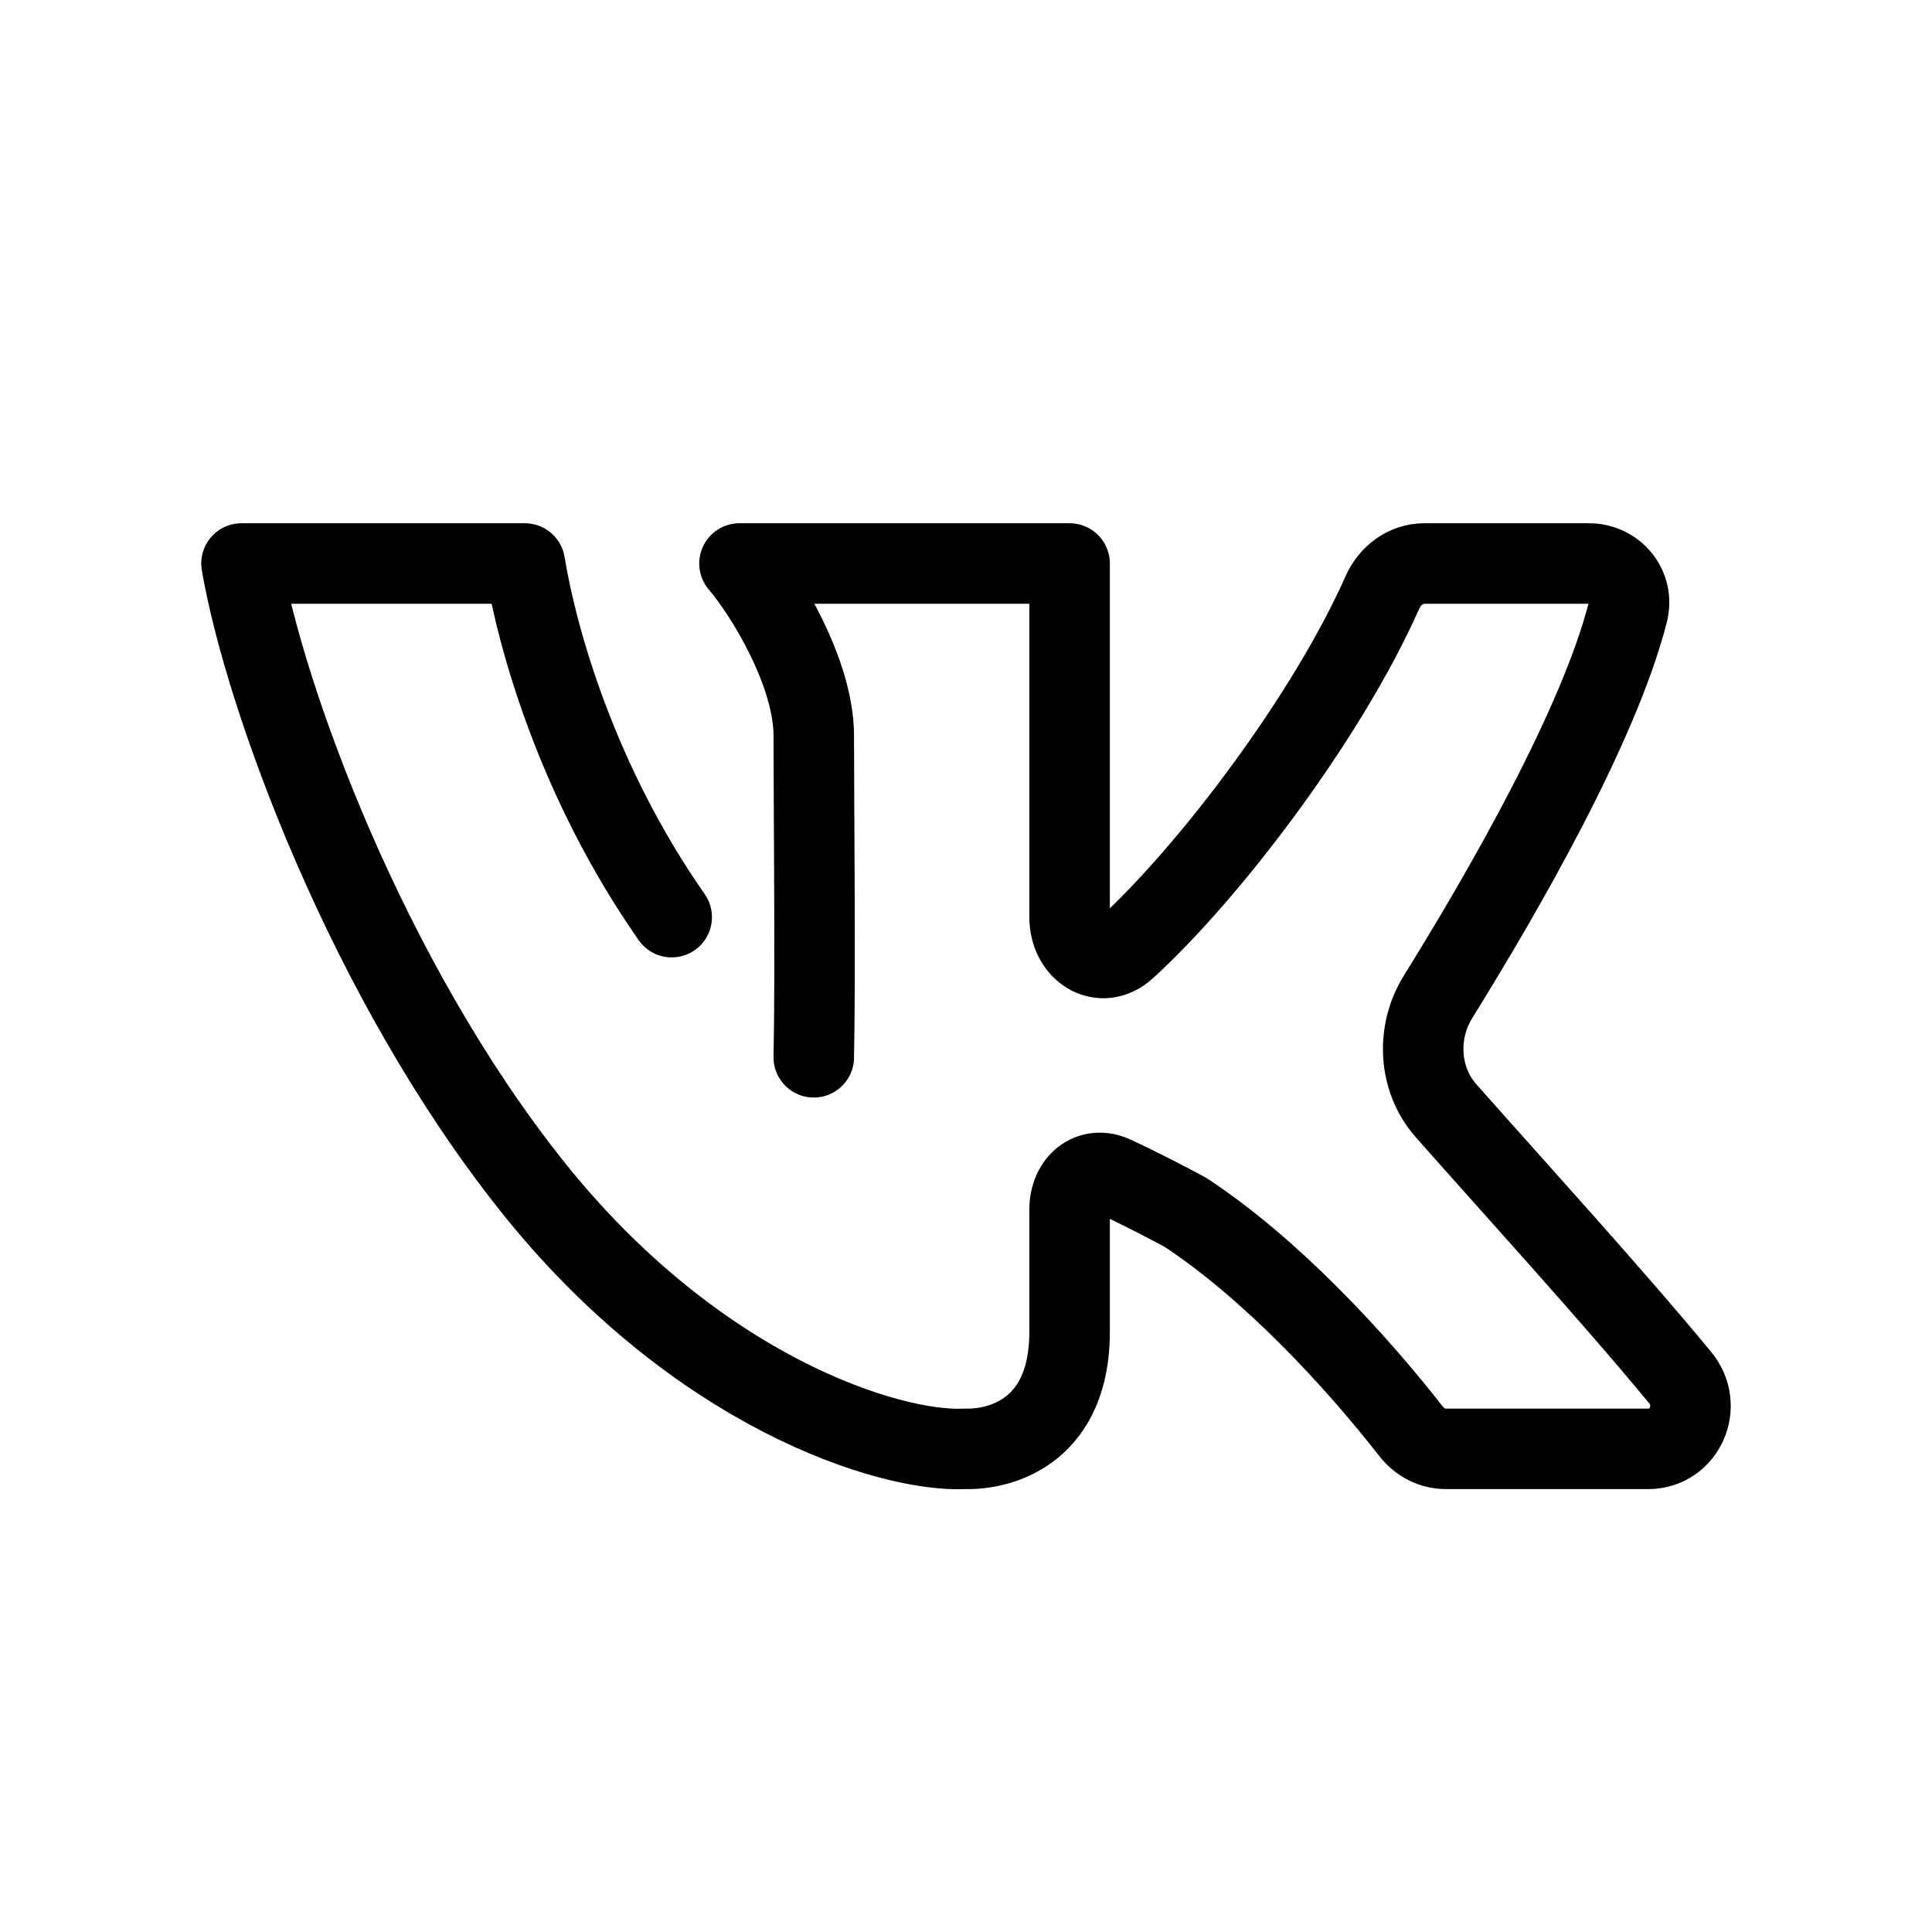
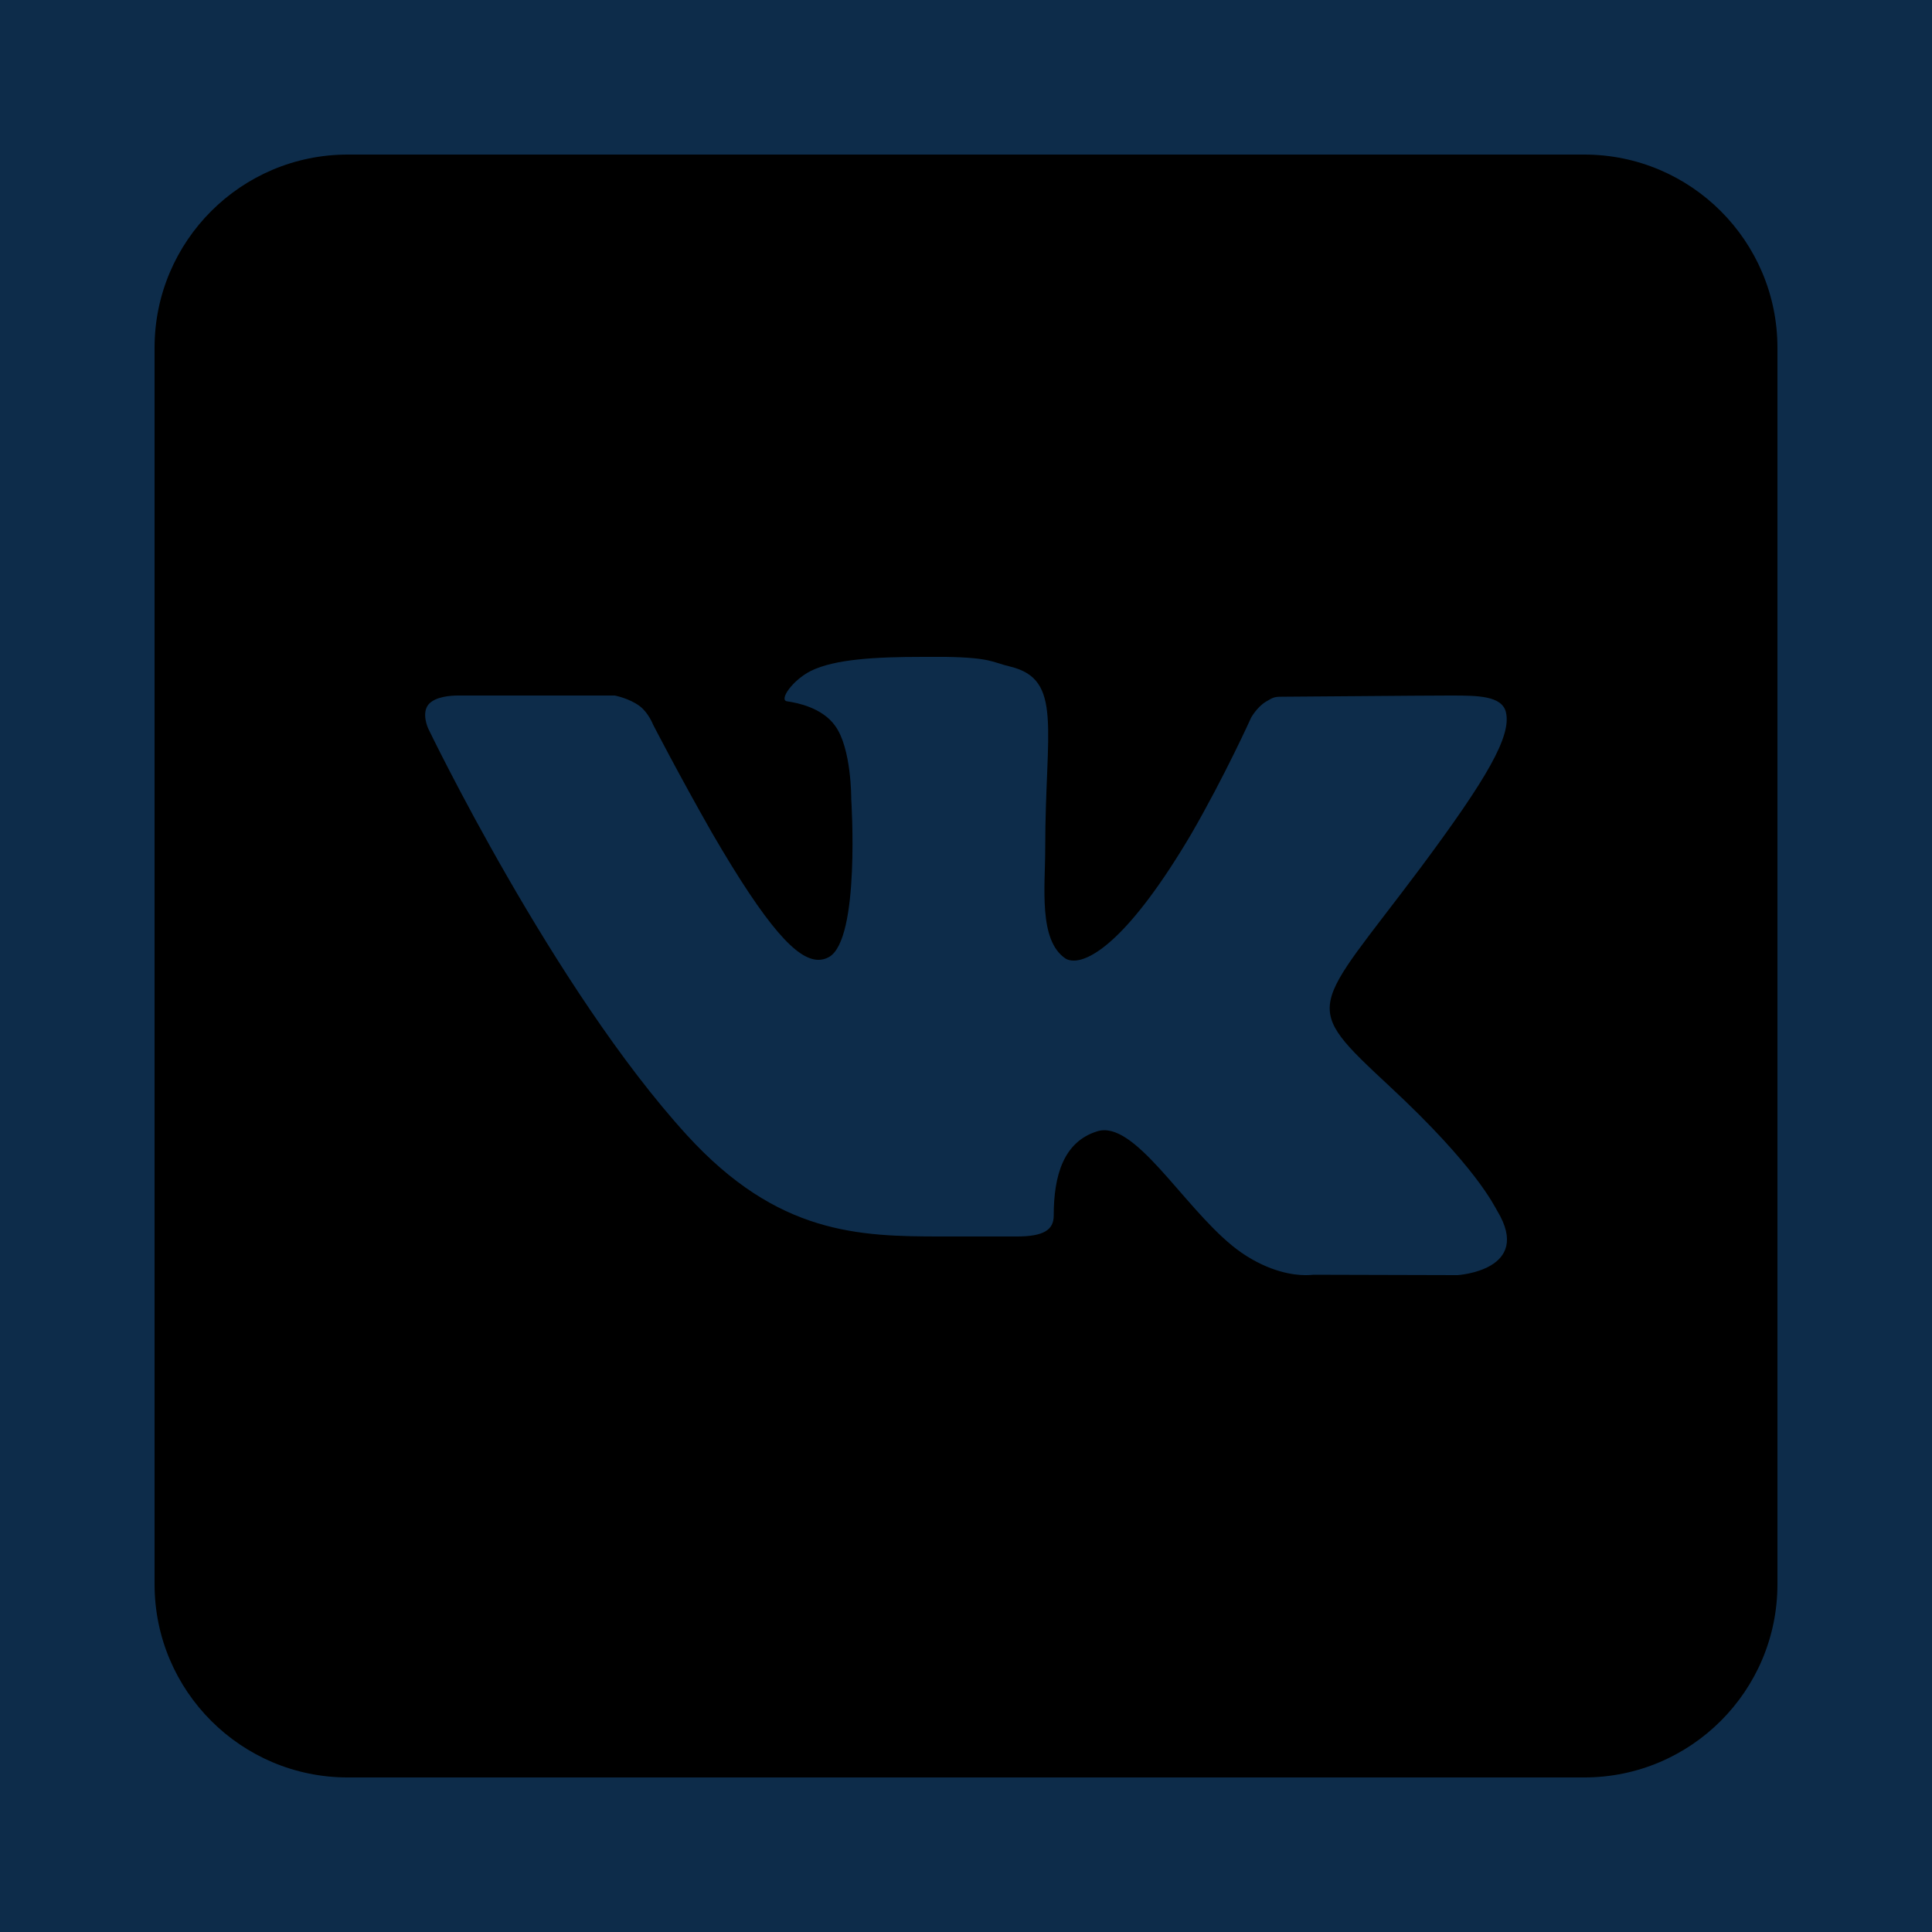
- <svg xmlns="http://www.w3.org/2000/svg" width="24" height="24" viewBox="0 0 24 24" fill="none">
-   <path d="M10.109 13.134C10.131 12.118 10.109 9.928 10.109 9.141C10.109 8.361 9.516 7.387 9.186 7H13.287V11.393C13.287 11.817 13.682 12.059 13.985 11.783C15.03 10.829 16.489 8.901 17.172 7.361C17.267 7.146 17.467 7 17.691 7H19.739C20.057 7 20.304 7.287 20.22 7.612C19.86 9.009 18.704 11.03 17.864 12.383C17.588 12.828 17.621 13.412 17.965 13.8C18.78 14.722 20.017 16.077 20.87 17.111C21.166 17.469 20.923 17.998 20.475 17.998H17.959C17.793 17.998 17.636 17.917 17.529 17.781C16.849 16.909 15.793 15.76 14.722 15.058C14.503 14.94 14.145 14.754 13.836 14.611C13.546 14.477 13.287 14.689 13.287 15.025V16.546C13.287 17.745 12.478 18.01 11.988 17.998C11.054 18.046 8.641 17.29 6.606 14.731C4.555 12.154 3.285 8.658 3 7H6.52C6.674 7.938 7.172 9.717 8.344 11.393" stroke="black" stroke-linecap="round" stroke-linejoin="round" />
+ <svg xmlns="http://www.w3.org/2000/svg" viewBox="0,0,255.999,255.999" width="50px" height="50px" fill-rule="nonzero">
+   <g fill="#0d2c4a" fill-rule="nonzero" stroke="none" stroke-width="1" stroke-linecap="butt" stroke-linejoin="miter" stroke-miterlimit="10" stroke-dasharray="" stroke-dashoffset="0" font-family="none" font-weight="none" font-size="none" text-anchor="none" style="mix-blend-mode: normal">
+     <path d="M0,255.999v-255.999h255.999v255.999z" id="bgRectangle" />
+   </g>
+   <g fill="#000000" fill-rule="nonzero" stroke="none" stroke-width="1" stroke-linecap="butt" stroke-linejoin="miter" stroke-miterlimit="10" stroke-dasharray="" stroke-dashoffset="0" font-family="none" font-weight="none" font-size="none" text-anchor="none" style="mix-blend-mode: normal">
+     <g transform="scale(5.12,5.12)">
+       <path d="M41,4h-32c-2.76,0 -5,2.24 -5,5v32c0,2.76 2.24,5 5,5h32c2.76,0 5,-2.24 5,-5v-32c0,-2.76 -2.24,-5 -5,-5zM37.72,33l-3.73,-0.01c0,0 -0.08,0.01 -0.21,0.01c-0.3,0 -0.92,-0.08 -1.65,-0.58c-1.31,-0.91 -2.56,-3.17 -3.55,-3.17c-0.07,0 -0.13,0.01 -0.19,0.03c-0.86,0.27 -1.12,1.13 -1.12,2.18c0,0.37 -0.26,0.54 -0.96,0.54h-1.93c-2.16,0 -4.25,-0.05 -6.6,-2.62c-3.46,-3.79 -6.7,-10.53 -6.7,-10.53c0,0 -0.18,-0.39 0.01,-0.62c0.18,-0.21 0.6,-0.23 0.76,-0.23c0.04,0 0.06,0 0.06,0h4c0,0 0.37,0.07 0.64,0.27c0.23,0.17 0.35,0.48 0.35,0.48c0,0 0.68,1.32 1.53,2.81c1.43,2.46 2.2,3.28 2.75,3.28c0.09,0 0.18,-0.02 0.27,-0.07c0.82,-0.45 0.58,-4.09 0.58,-4.09c0,0 0.01,-1.32 -0.42,-1.9c-0.33,-0.46 -0.96,-0.59 -1.24,-0.63c-0.22,-0.03 0.14,-0.55 0.62,-0.79c0.62,-0.3 1.65,-0.36 2.89,-0.36h0.6c1.17,0.02 1.2,0.14 1.66,0.25c1.38,0.33 0.91,1.62 0.91,4.71c0,0.99 -0.18,2.38 0.53,2.85c0.05,0.03 0.12,0.05 0.21,0.05c0.46,0 1.45,-0.59 3.03,-3.26c0.88,-1.52 1.56,-3.03 1.56,-3.03c0,0 0.15,-0.27 0.38,-0.41c0.22,-0.13 0.22,-0.13 0.51,-0.13h0.03c0.32,0 3.5,-0.03 4.2,-0.03h0.08c0.67,0 1.28,0.01 1.39,0.42c0.16,0.62 -0.49,1.73 -2.2,4.03c-2.82,3.77 -3.14,3.49 -0.8,5.67c2.24,2.08 2.7,3.09 2.78,3.22c0.93,1.54 -1.03,1.66 -1.03,1.66z" />
+     </g>
+   </g>
</svg>
